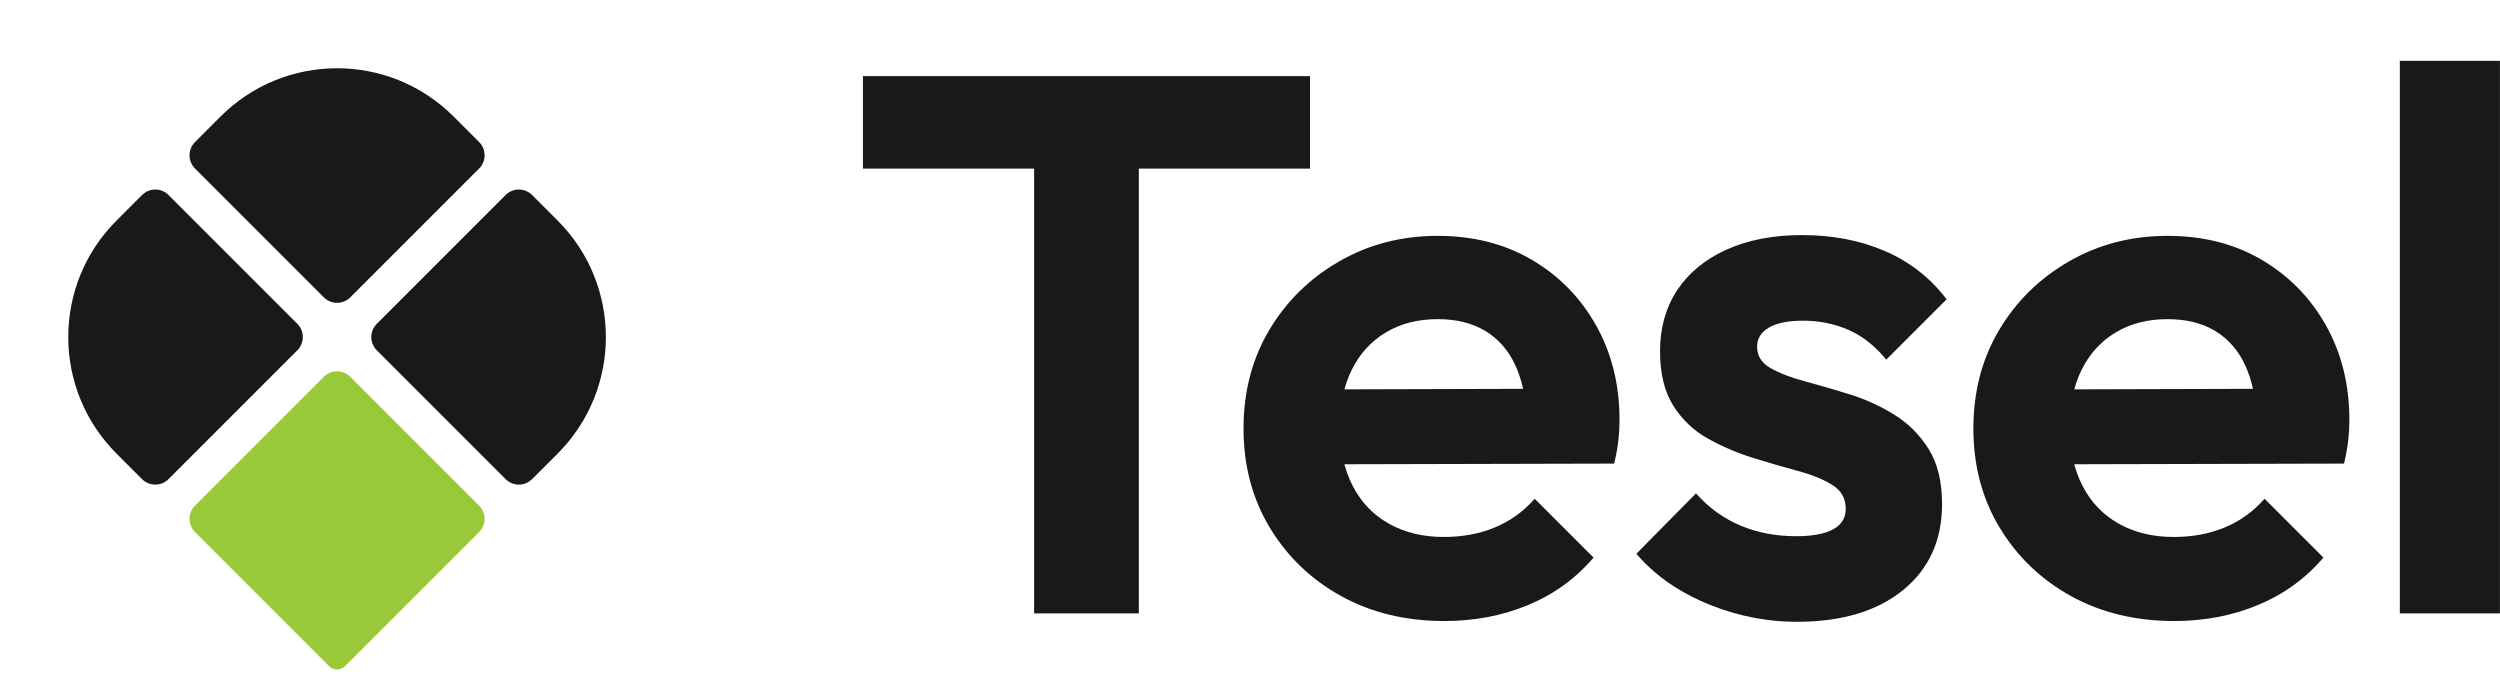
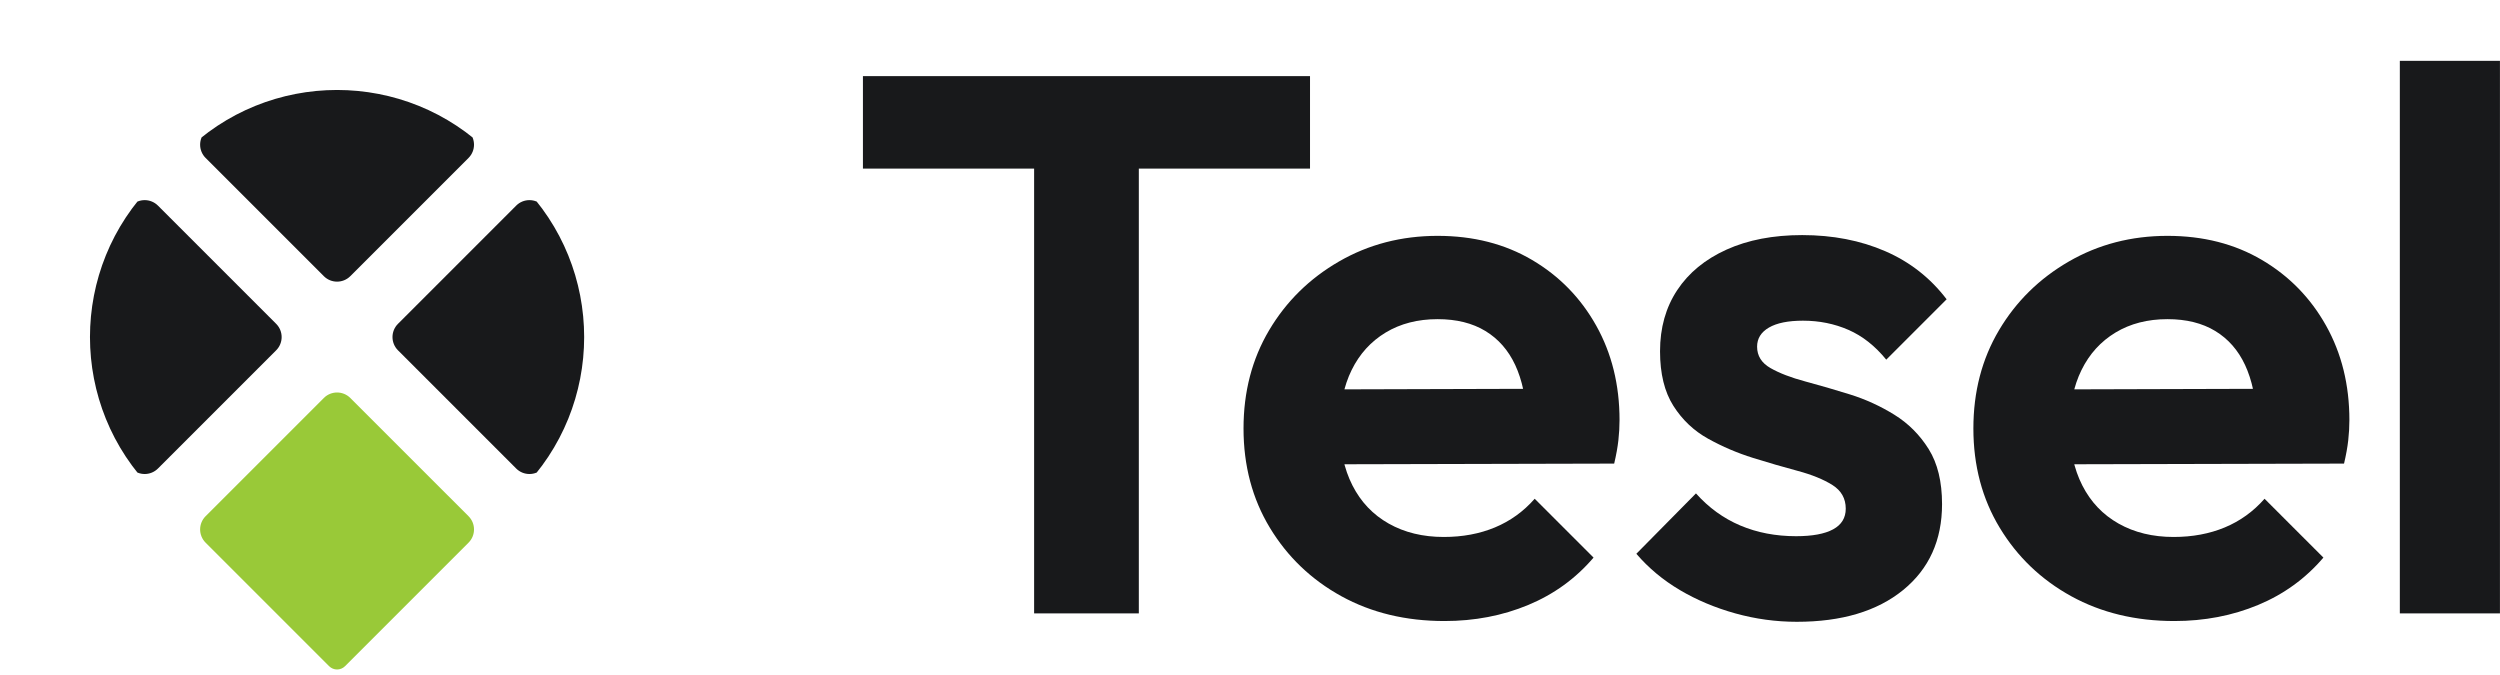
<svg xmlns="http://www.w3.org/2000/svg" viewBox="0 0 333.76 90" color="#18191b">
-   <g transform="rotate(45 45.0 45.0)">
-     <path d="M35.18 13.18 H40 A2.5 2.5 0 0 1 42.5 15.68 V40 A2.5 2.5 0 0 1 40 42.5 H15.68 A2.5 2.5 0 0 1 13.18 40 V35.18 A22 22 0 0 1 35.18 13.18 Z" fill="currentColor" />
-     <path d="M50 13.18 H54.82 A22 22 0 0 1 76.82 35.18 V40 A2.5 2.5 0 0 1 74.32 42.5 H50 A2.5 2.5 0 0 1 47.5 40 V15.68 A2.5 2.5 0 0 1 50 13.18 Z" fill="currentColor" />
-     <path d="M15.68 47.5 H40 A2.5 2.5 0 0 1 42.5 50 V74.32 A2.5 2.5 0 0 1 40 76.82 H35.18 A22 22 0 0 1 13.18 54.82 V50 A2.5 2.5 0 0 1 15.68 47.5 Z" fill="currentColor" />
-     <path d="M50 47.5 H74.32 A2.5 2.5 0 0 1 76.82 50 V75.32 A1.5 1.5 0 0 1 75.32 76.82 H50 A2.5 2.5 0 0 1 47.5 74.32 V50 A2.5 2.5 0 0 1 50 47.5 Z" fill="#99c938" />
+   <defs>
+     <clipPath id="tesel-pin">
+       <path d="M42.18 13.18 H47.82 A29 29 0 0 1 76.82 42.18 V75.32 A1.5 1.5 0 0 1 75.32 76.82 H42.18 A29 29 0 0 1 13.18 47.82 V42.18 A29 29 0 0 1 42.18 13.18 Z" />
+     </clipPath>
+   </defs>
+   <g transform="rotate(45 45.0 45.0)" clip-path="url(#tesel-pin)">
+     <path d="M13.18 13.18 H38 A2.5 2.5 0 0 1 40.5 15.68 V38 A2.5 2.5 0 0 1 38 40.5 H15.68 A2.5 2.5 0 0 1 13.18 38 V13.18 Z" fill="currentColor" />
+     <path d="M52 13.18 H76.82 V38 A2.5 2.5 0 0 1 74.32 40.5 H52 A2.5 2.5 0 0 1 49.5 38 V15.68 A2.5 2.5 0 0 1 52 13.18 Z" fill="currentColor" />
+     <path d="M15.68 49.5 H38 A2.5 2.5 0 0 1 40.5 52 V74.32 A2.5 2.5 0 0 1 38 76.82 H13.18 V52 A2.5 2.5 0 0 1 15.68 49.5 Z" fill="currentColor" />
+     <path d="M52 49.5 H74.32 A2.5 2.5 0 0 1 76.82 52 V76.82 H52 A2.5 2.5 0 0 1 49.5 74.32 V52 A2.5 2.5 0 0 1 52 49.5 Z" fill="#99c938" />
  </g>
  <g transform="translate(112.96 81.89) scale(0.10203 -0.10203)" fill="currentColor">
    <path transform="translate(0 0)" d="M246 0V688H383V0ZM22 582V703H607V582Z" />
    <path transform="translate(494 0)" d="M289 -10Q213 -10 154.0 22.5Q95 55 60.5 112.0Q26 169 26 242Q26 314 59.5 370.5Q93 427 151.0 460.5Q209 494 280 494Q350 494 403.5 462.5Q457 431 487.5 376.5Q518 322 518 253Q518 240 516.5 226.5Q515 213 511 196L105 195V293L450 294L397 253Q395 296 381.5 325.0Q368 354 342.5 369.5Q317 385 280 385Q241 385 212.0 367.5Q183 350 167.5 318.5Q152 287 152 244Q152 200 168.5 167.5Q185 135 216.0 117.5Q247 100 288 100Q325 100 355.0 112.5Q385 125 407 150L484 73Q449 32 398.5 11.0Q348 -10 289 -10Z" />
    <path transform="translate(1020 0)" d="M224 -11Q183 -11 143.5 0.0Q104 11 71.0 30.5Q38 50 14 78L92 157Q117 129 150.0 115.0Q183 101 223 101Q255 101 271.5 110.0Q288 119 288 137Q288 157 270.5 168.0Q253 179 225.0 186.5Q197 194 166.5 203.5Q136 213 108.0 228.5Q80 244 62.5 271.5Q45 299 45 343Q45 389 67.5 423.0Q90 457 132.0 476.0Q174 495 231 495Q291 495 339.5 474.0Q388 453 420 411L341 332Q319 359 291.5 371.0Q264 383 232 383Q203 383 187.5 374.0Q172 365 172 349Q172 331 189.5 321.0Q207 311 235.0 303.5Q263 296 293.5 286.5Q324 277 351.5 260.0Q379 243 396.5 215.0Q414 187 414 143Q414 72 363.0 30.5Q312 -11 224 -11Z" />
    <path transform="translate(1449 0)" d="M289 -10Q213 -10 154.0 22.5Q95 55 60.5 112.0Q26 169 26 242Q26 314 59.5 370.5Q93 427 151.0 460.5Q209 494 280 494Q350 494 403.5 462.5Q457 431 487.5 376.5Q518 322 518 253Q518 240 516.5 226.5Q515 213 511 196L105 195V293L450 294L397 253Q395 296 381.5 325.0Q368 354 342.5 369.5Q317 385 280 385Q241 385 212.0 367.5Q183 350 167.5 318.5Q152 287 152 244Q152 200 168.5 167.5Q185 135 216.0 117.5Q247 100 288 100Q325 100 355.0 112.5Q385 125 407 150L484 73Q449 32 398.5 11.0Q348 -10 289 -10Z" />
    <path transform="translate(1975 0)" d="M58 0V723H189V0Z" />
  </g>
</svg>
